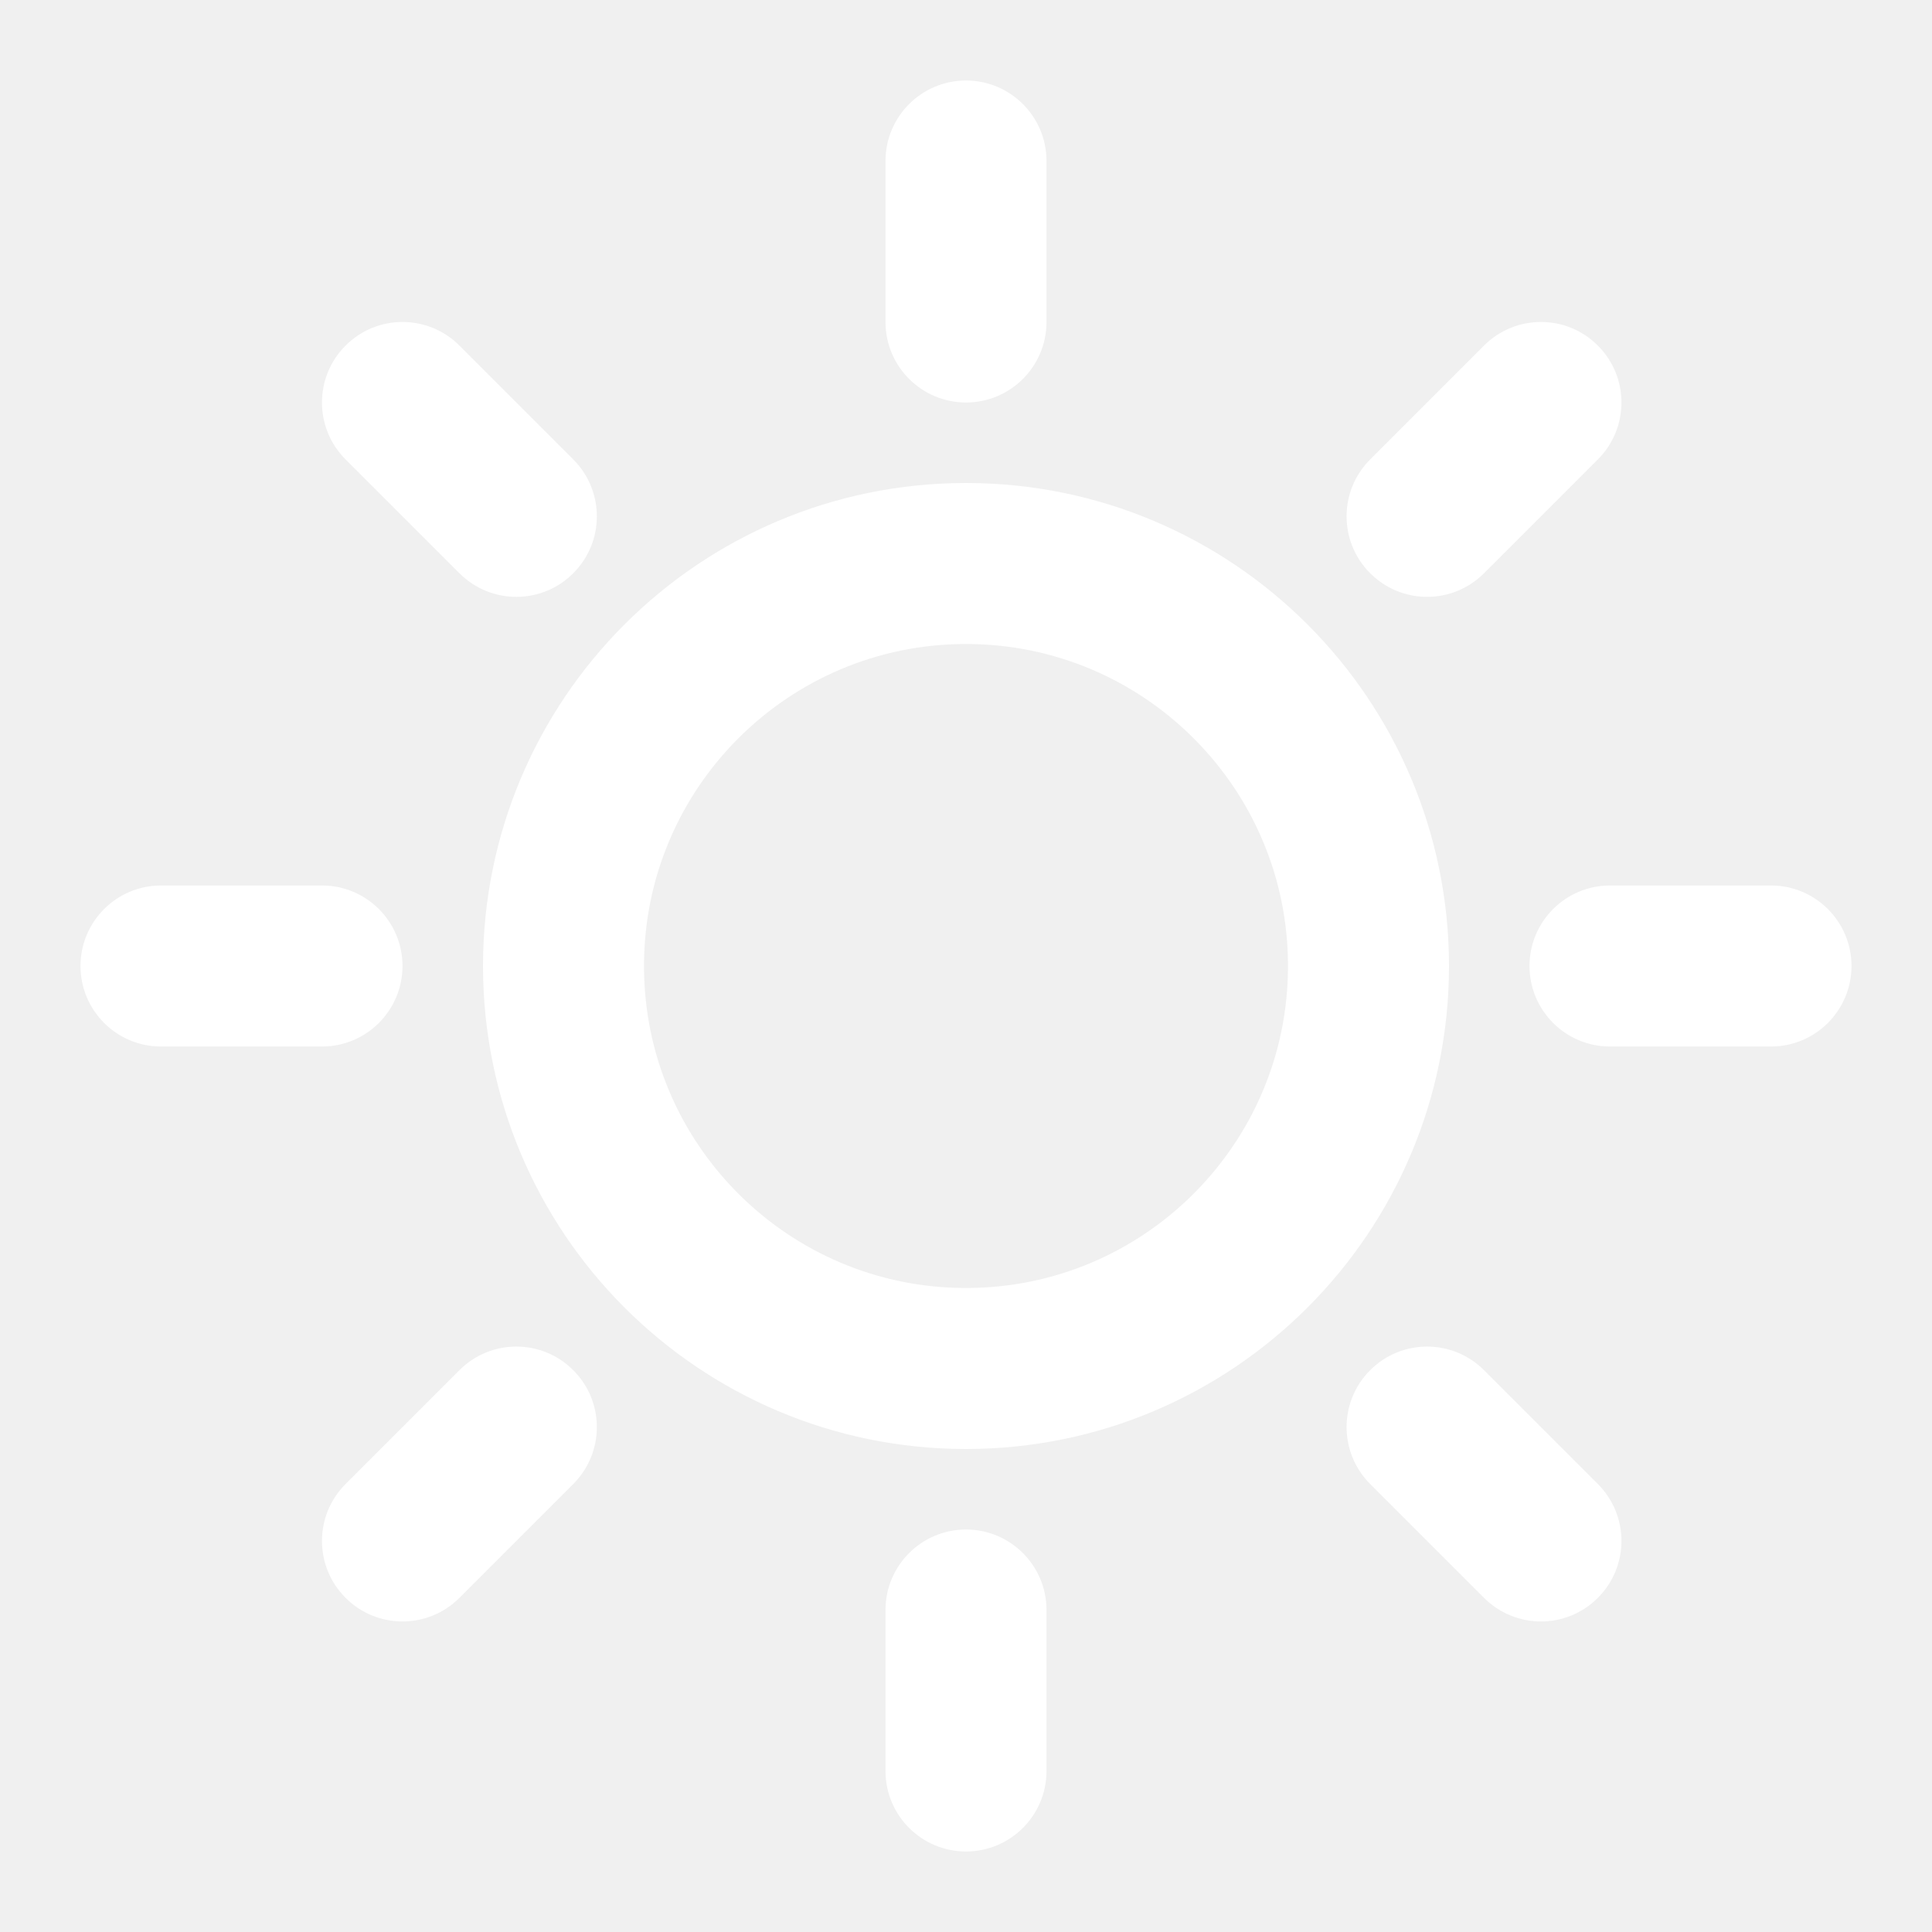
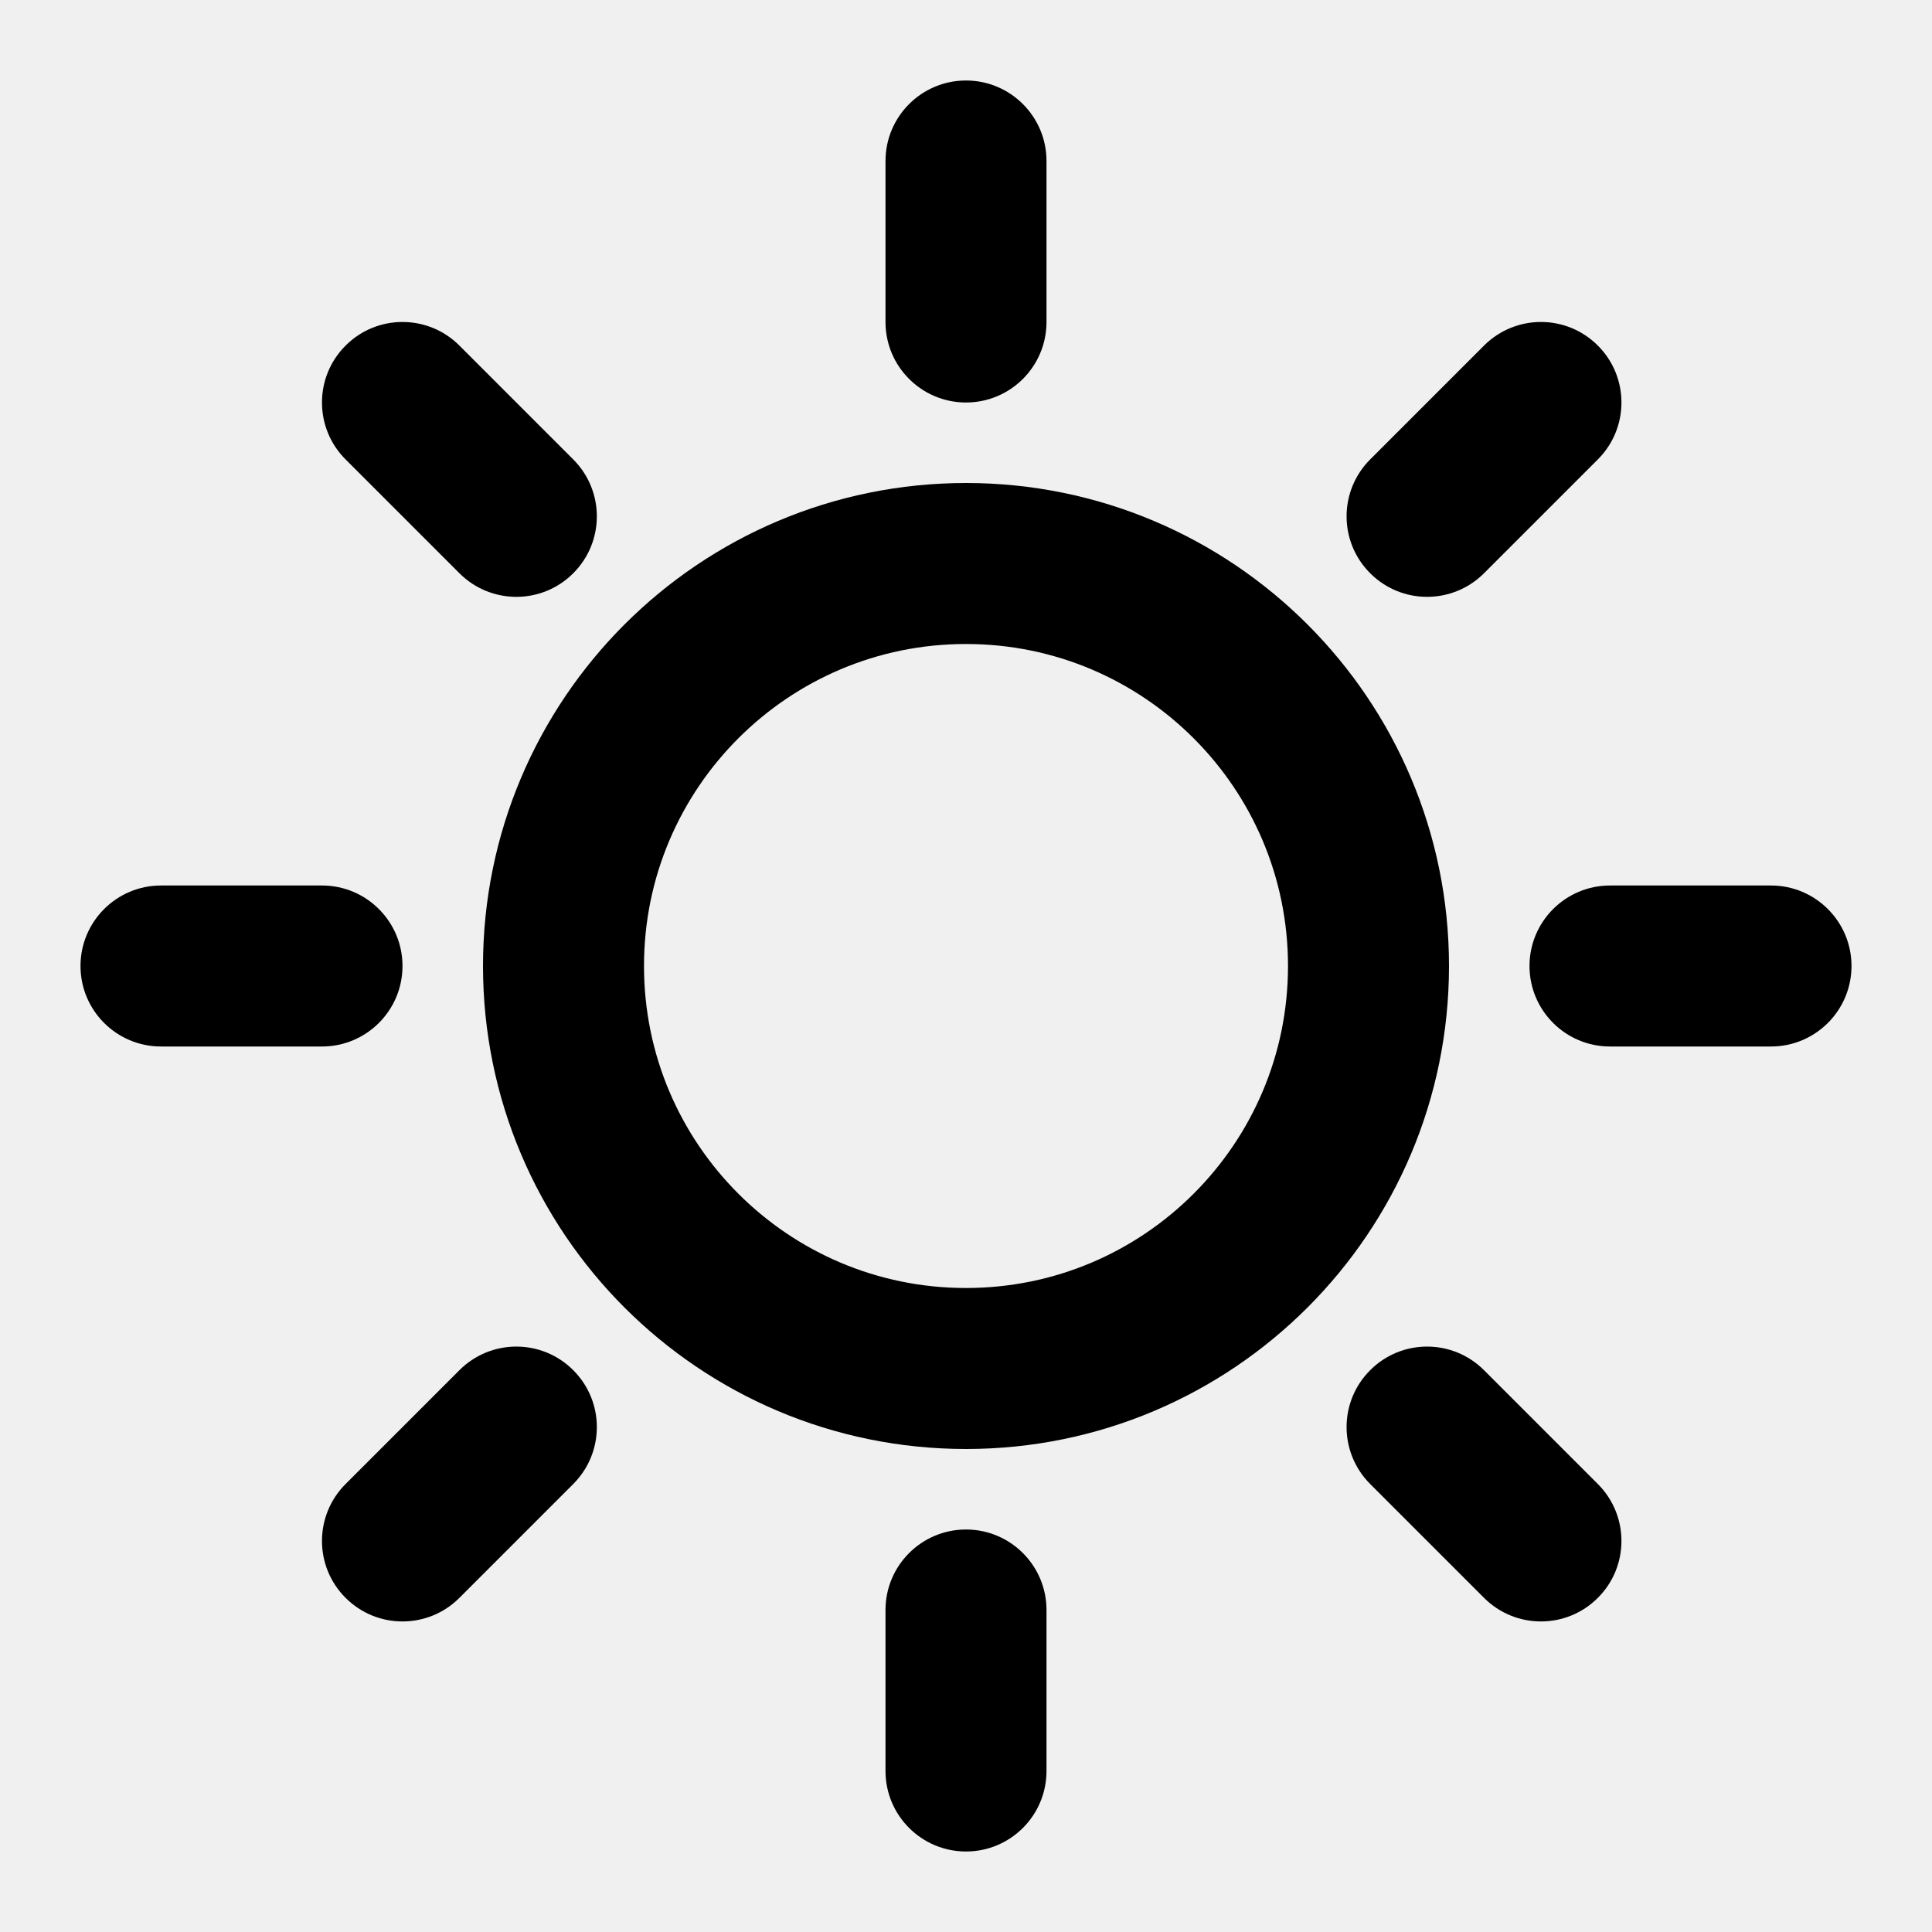
<svg xmlns="http://www.w3.org/2000/svg" width="24" height="24" viewBox="0 0 24 24" fill="none">
-   <path d="M12 17C14.761 17 17 14.761 17 12C17 9.239 14.761 7 12 7C9.239 7 7 9.239 7 12C7 14.761 9.239 17 12 17Z" stroke="white" stroke-width="2" stroke-linecap="round" stroke-linejoin="round" />
-   <path d="M11 4C11 4.552 11.448 5 12 5C12.552 5 13 4.552 13 4H11ZM13 2C13 1.448 12.552 1 12 1C11.448 1 11 1.448 11 2H13ZM13 20C13 19.448 12.552 19 12 19C11.448 19 11 19.448 11 20H13ZM11 22C11 22.552 11.448 23 12 23C12.552 23 13 22.552 13 22H11ZM13 4V2H11V4H13ZM11 20V22H13V20H11Z" fill="white" />
-   <path d="M5.707 7.121C6.098 7.512 6.731 7.512 7.121 7.121C7.512 6.731 7.512 6.098 7.121 5.707L5.707 7.121ZM5.707 4.293C5.317 3.902 4.683 3.902 4.293 4.293C3.902 4.683 3.902 5.317 4.293 5.707L5.707 4.293ZM18.435 17.021C18.044 16.63 17.411 16.63 17.021 17.021C16.63 17.411 16.63 18.044 17.021 18.435L18.435 17.021ZM18.435 19.849C18.826 20.24 19.459 20.24 19.849 19.849C20.24 19.459 20.24 18.826 19.849 18.435L18.435 19.849ZM7.121 5.707L5.707 4.293L4.293 5.707L5.707 7.121L7.121 5.707ZM17.021 18.435L18.435 19.849L19.849 18.435L18.435 17.021L17.021 18.435Z" fill="white" />
-   <path d="M4 13C4.552 13 5 12.552 5 12C5 11.448 4.552 11 4 11V13ZM2 11C1.448 11 1 11.448 1 12C1 12.552 1.448 13 2 13V11ZM20 11C19.448 11 19 11.448 19 12C19 12.552 19.448 13 20 13V11ZM22 13C22.552 13 23 12.552 23 12C23 11.448 22.552 11 22 11V13ZM4 11H2V13H4V11ZM20 13H22V11H20V13Z" fill="white" />
-   <path d="M17.021 5.707C16.63 6.098 16.63 6.731 17.021 7.121C17.411 7.512 18.044 7.512 18.435 7.121L17.021 5.707ZM19.849 5.707C20.24 5.317 20.24 4.683 19.849 4.293C19.459 3.902 18.826 3.902 18.435 4.293L19.849 5.707ZM7.121 18.435C7.512 18.044 7.512 17.411 7.121 17.021C6.731 16.63 6.098 16.63 5.707 17.021L7.121 18.435ZM4.293 18.435C3.902 18.826 3.902 19.459 4.293 19.849C4.683 20.24 5.317 20.24 5.707 19.849L4.293 18.435ZM18.435 7.121L19.849 5.707L18.435 4.293L17.021 5.707L18.435 7.121ZM5.707 17.021L4.293 18.435L5.707 19.849L7.121 18.435L5.707 17.021Z" fill="white" />
+   <path d="M12 17C14.761 17 17 14.761 17 12C17 9.239 14.761 7 12 7C9.239 7 7 9.239 7 12C7 14.761 9.239 17 12 17Z" stroke="black" stroke-width="2" stroke-linecap="round" stroke-linejoin="round" />
+   <path d="M11 4C11 4.552 11.448 5 12 5C12.552 5 13 4.552 13 4H11ZM13 2C13 1.448 12.552 1 12 1C11.448 1 11 1.448 11 2H13ZM13 20C13 19.448 12.552 19 12 19C11.448 19 11 19.448 11 20H13ZM11 22C11 22.552 11.448 23 12 23C12.552 23 13 22.552 13 22H11ZM13 4V2H11V4H13ZM11 20V22H13V20H11Z" fill="black" />
+   <path d="M5.707 7.121C6.098 7.512 6.731 7.512 7.121 7.121C7.512 6.731 7.512 6.098 7.121 5.707L5.707 7.121ZM5.707 4.293C5.317 3.902 4.683 3.902 4.293 4.293C3.902 4.683 3.902 5.317 4.293 5.707L5.707 4.293ZM18.435 17.021C18.044 16.63 17.411 16.63 17.021 17.021C16.63 17.411 16.63 18.044 17.021 18.435L18.435 17.021ZM18.435 19.849C18.826 20.24 19.459 20.24 19.849 19.849C20.24 19.459 20.24 18.826 19.849 18.435L18.435 19.849ZM7.121 5.707L5.707 4.293L4.293 5.707L5.707 7.121L7.121 5.707ZM17.021 18.435L18.435 19.849L19.849 18.435L18.435 17.021L17.021 18.435Z" fill="black" />
+   <path d="M4 13C4.552 13 5 12.552 5 12C5 11.448 4.552 11 4 11V13ZM2 11C1.448 11 1 11.448 1 12C1 12.552 1.448 13 2 13V11ZM20 11C19.448 11 19 11.448 19 12C19 12.552 19.448 13 20 13V11ZM22 13C22.552 13 23 12.552 23 12C23 11.448 22.552 11 22 11V13ZM4 11H2V13H4V11ZM20 13H22V11H20V13Z" fill="black" />
+   <path d="M17.021 5.707C16.63 6.098 16.63 6.731 17.021 7.121C17.411 7.512 18.044 7.512 18.435 7.121L17.021 5.707ZM19.849 5.707C20.24 5.317 20.24 4.683 19.849 4.293C19.459 3.902 18.826 3.902 18.435 4.293L19.849 5.707ZM7.121 18.435C7.512 18.044 7.512 17.411 7.121 17.021C6.731 16.63 6.098 16.63 5.707 17.021L7.121 18.435ZM4.293 18.435C3.902 18.826 3.902 19.459 4.293 19.849C4.683 20.24 5.317 20.24 5.707 19.849L4.293 18.435ZM18.435 7.121L19.849 5.707L18.435 4.293L17.021 5.707L18.435 7.121ZM5.707 17.021L4.293 18.435L5.707 19.849L7.121 18.435L5.707 17.021Z" fill="black" />
</svg>
